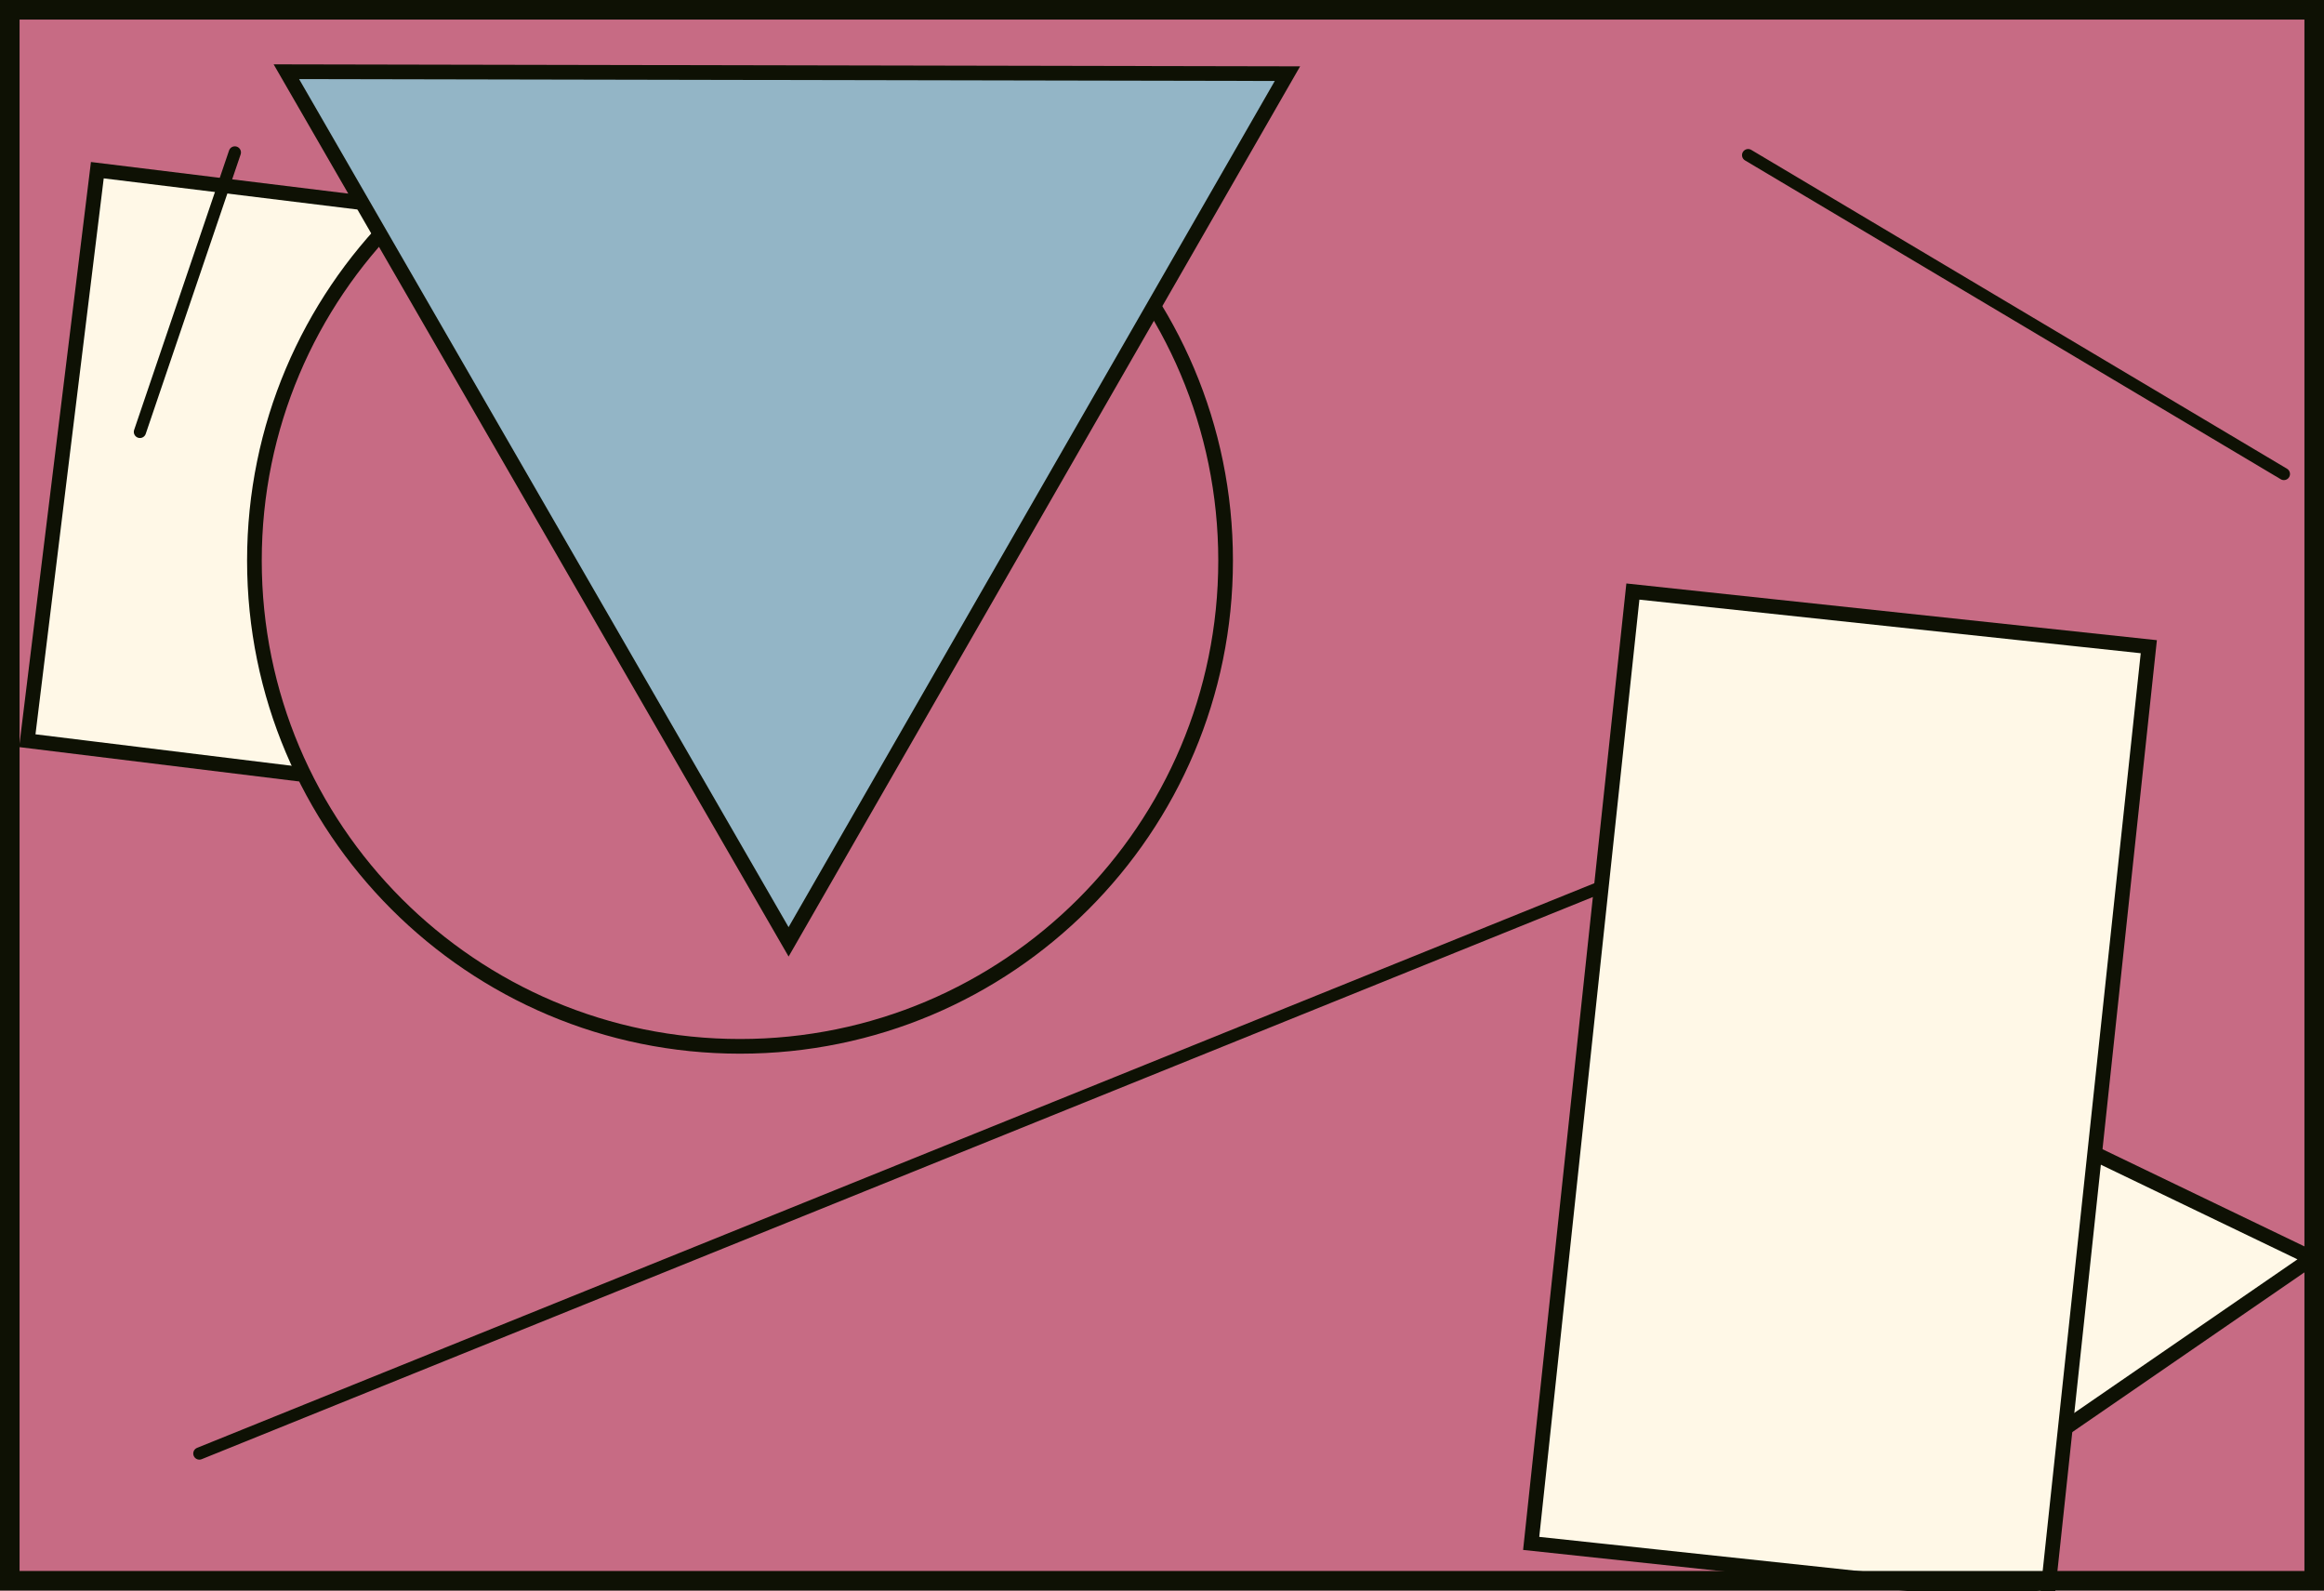
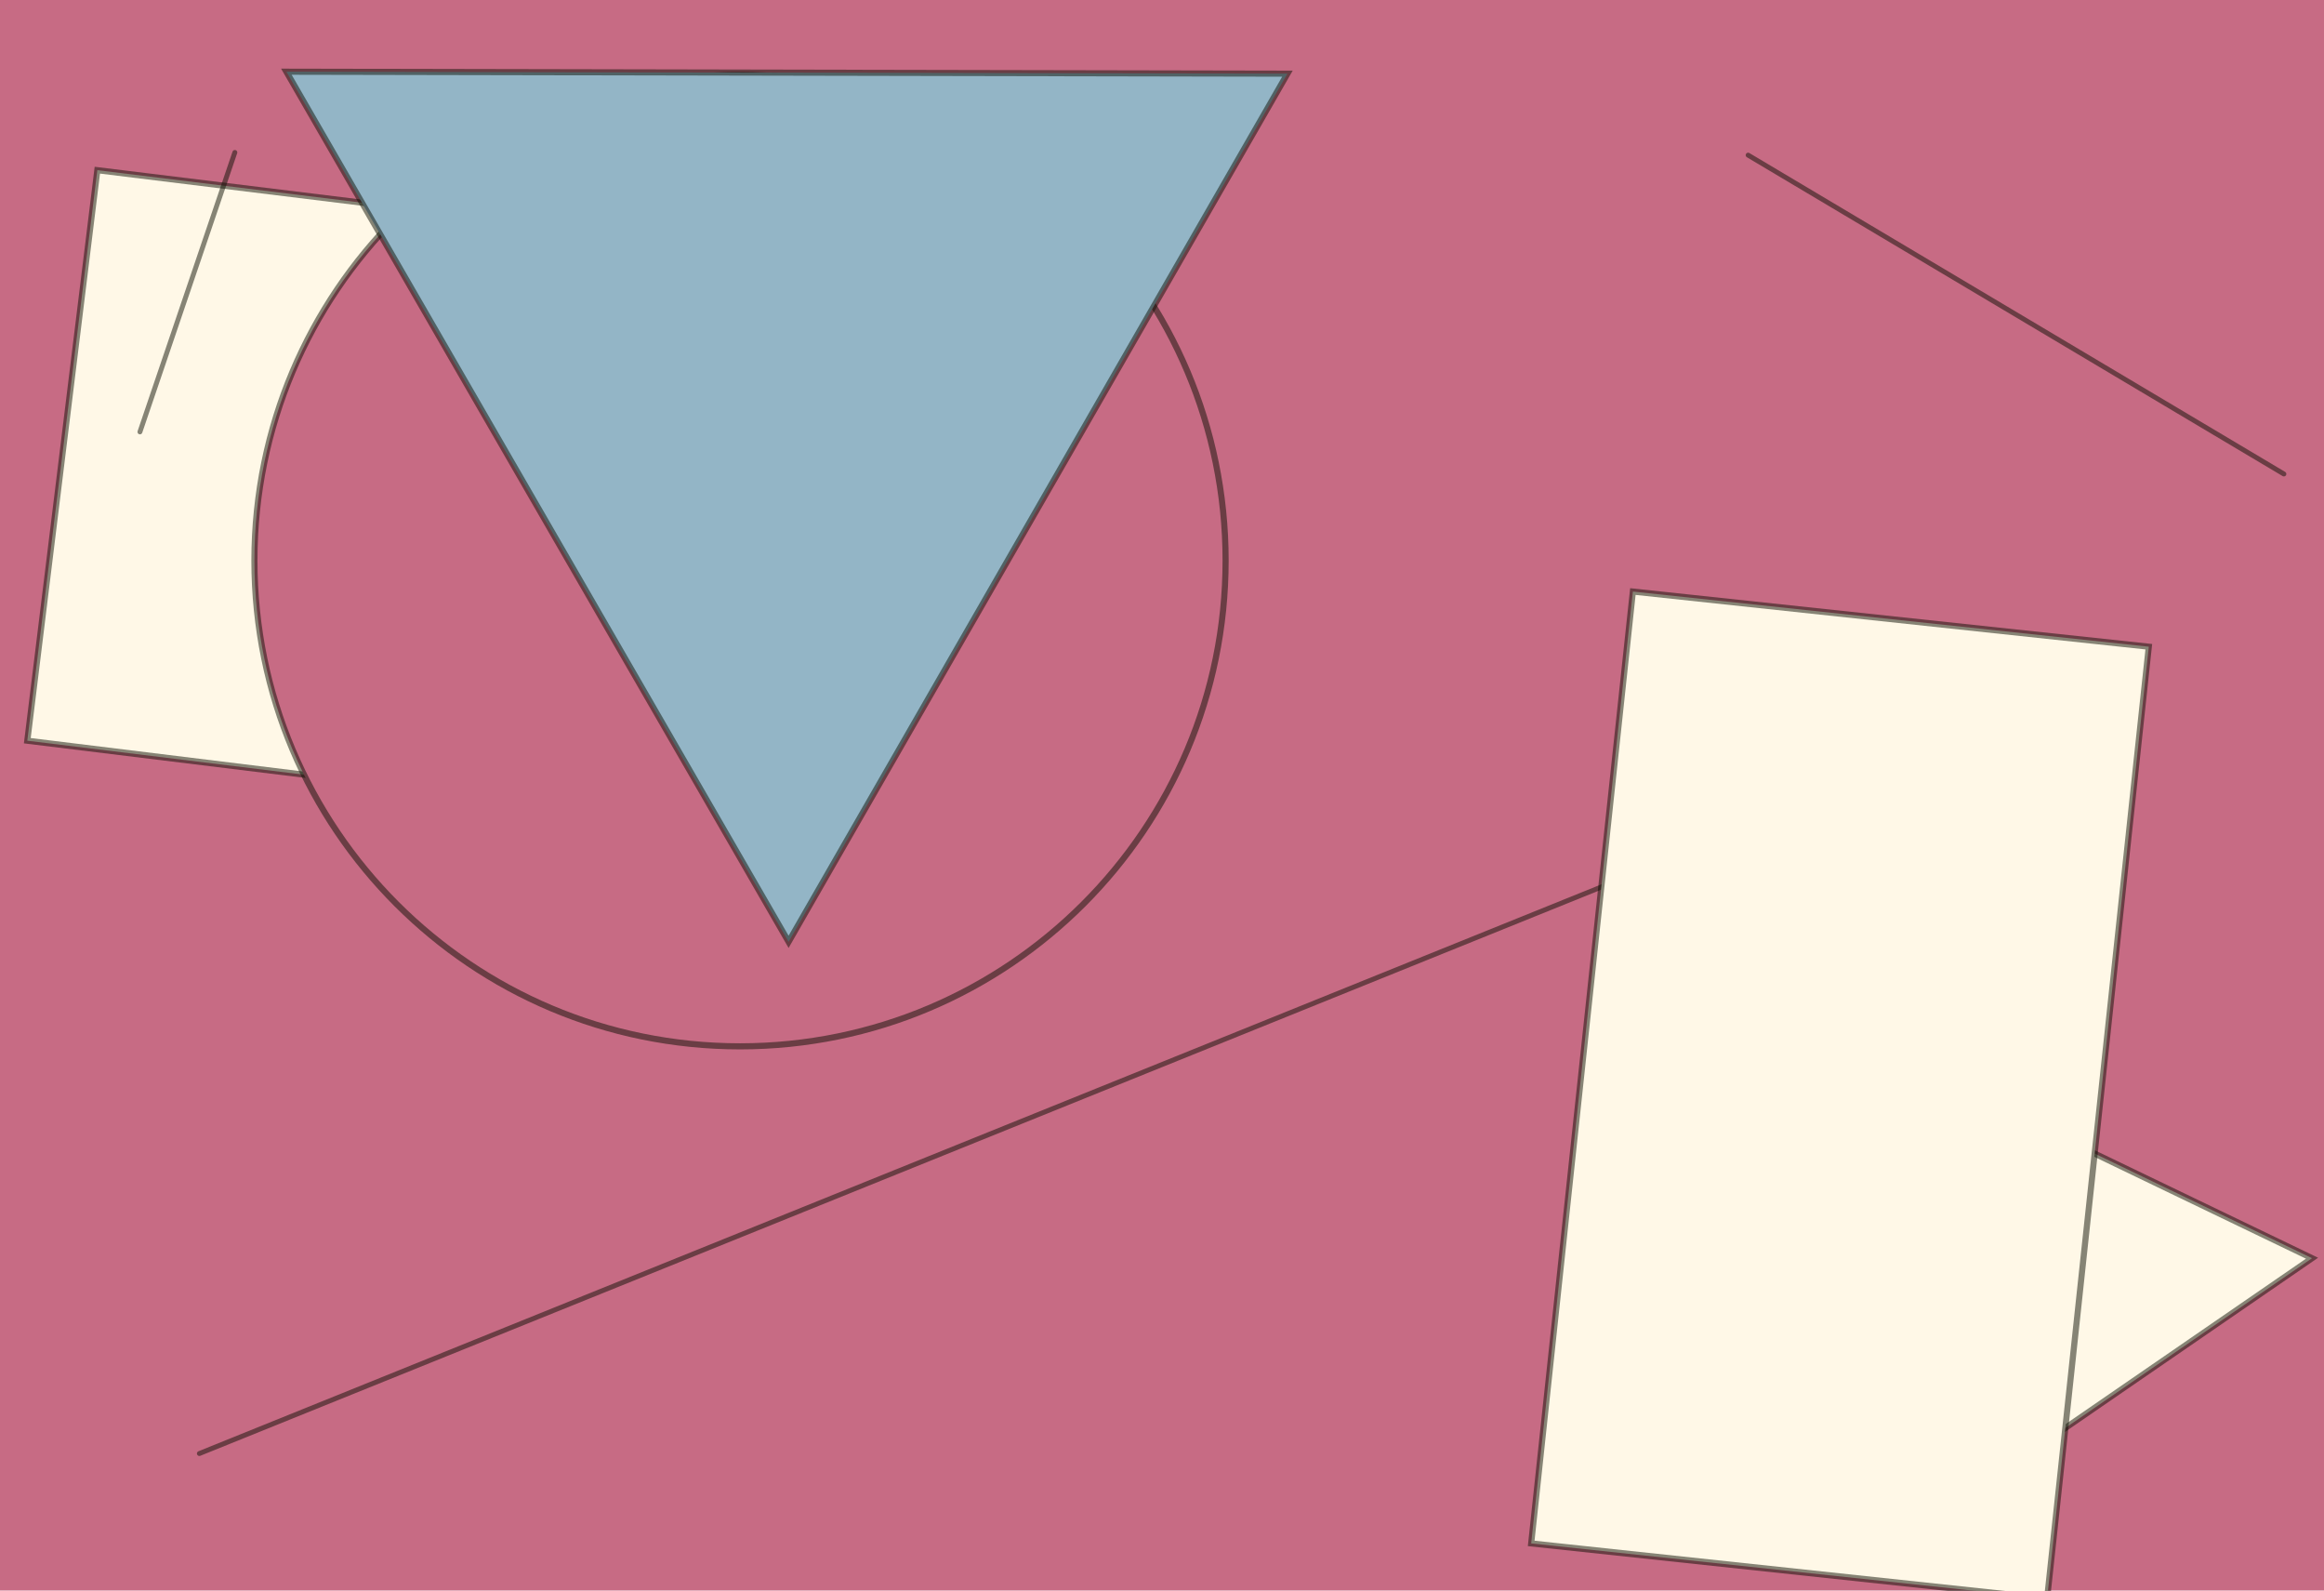
<svg xmlns="http://www.w3.org/2000/svg" width="950" height="650" viewBox="0 0 950 650">
  <rect width="950" height="650" fill="#C76B84" />
-   <line x1="824.6" y1="293.8" x2="81.5" y2="594.0" stroke="#0E1104" stroke-width="5" stroke-linecap="round" />
-   <rect x="24.2" y="89.4" width="340.1" height="234.9" fill="#FFF8E7" stroke="#0E1104" stroke-width="6" transform="rotate(7.0 194.3 206.9)" />
-   <circle cx="302.5" cy="229.1" r="198.5" fill="#C76B84" stroke="#0E1104" stroke-width="6" />
-   <polygon points="847.4,423.7 932.7,570.7 762.2,570.7" fill="#FFF8E7" stroke="#0E1104" stroke-width="6" transform="rotate(85.6 847.4 521.7)" />
-   <rect x="646.1" y="251.9" width="212.1" height="391.2" fill="#FFF8E7" stroke="#0E1104" stroke-width="6" transform="rotate(6.1 752.1 447.5)" />
-   <polygon points="321.9,-87.9 527.2,266.1 116.6,266.1" fill="#93B5C6" stroke="#0E1104" stroke-width="6" transform="rotate(60.0 321.9 148.1)" />
-   <line x1="933.6" y1="193.7" x2="714.6" y2="63.4" stroke="#0E1104" stroke-width="5" stroke-linecap="round" />
-   <line x1="96.0" y1="62.3" x2="57.2" y2="176.5" stroke="#0E1104" stroke-width="5" stroke-linecap="round" />
-   <rect x="4" y="4" width="942" height="642" fill="none" stroke="#0E1104" stroke-width="8" />
+   <line x1="824.6" y1="293.8" x2="81.5" y2="594.0" stroke="#0E1104" stroke-opacity="0.5" stroke-width="2" stroke-linecap="round" />
+   <rect x="24.2" y="89.4" width="340.1" height="234.9" fill="#FFF8E7" stroke="#0E1104" stroke-opacity="0.5" stroke-width="2.5" transform="rotate(7.0 194.3 206.9)" />
+   <circle cx="302.5" cy="229.1" r="198.5" fill="#C76B84" stroke="#0E1104" stroke-opacity="0.5" stroke-width="2.5" />
+   <polygon points="847.4,423.7 932.7,570.7 762.2,570.7" fill="#FFF8E7" stroke="#0E1104" stroke-opacity="0.5" stroke-width="2.5" transform="rotate(85.6 847.4 521.7)" />
+   <rect x="646.1" y="251.9" width="212.1" height="391.2" fill="#FFF8E7" stroke="#0E1104" stroke-opacity="0.5" stroke-width="2.5" transform="rotate(6.1 752.1 447.5)" />
+   <polygon points="321.9,-87.9 527.2,266.1 116.6,266.1" fill="#93B5C6" stroke="#0E1104" stroke-opacity="0.5" stroke-width="2.5" transform="rotate(60.0 321.9 148.1)" />
+   <line x1="933.6" y1="193.7" x2="714.6" y2="63.4" stroke="#0E1104" stroke-opacity="0.5" stroke-width="2" stroke-linecap="round" />
+   <line x1="96.0" y1="62.3" x2="57.2" y2="176.5" stroke="#0E1104" stroke-opacity="0.5" stroke-width="2" stroke-linecap="round" />
</svg>
